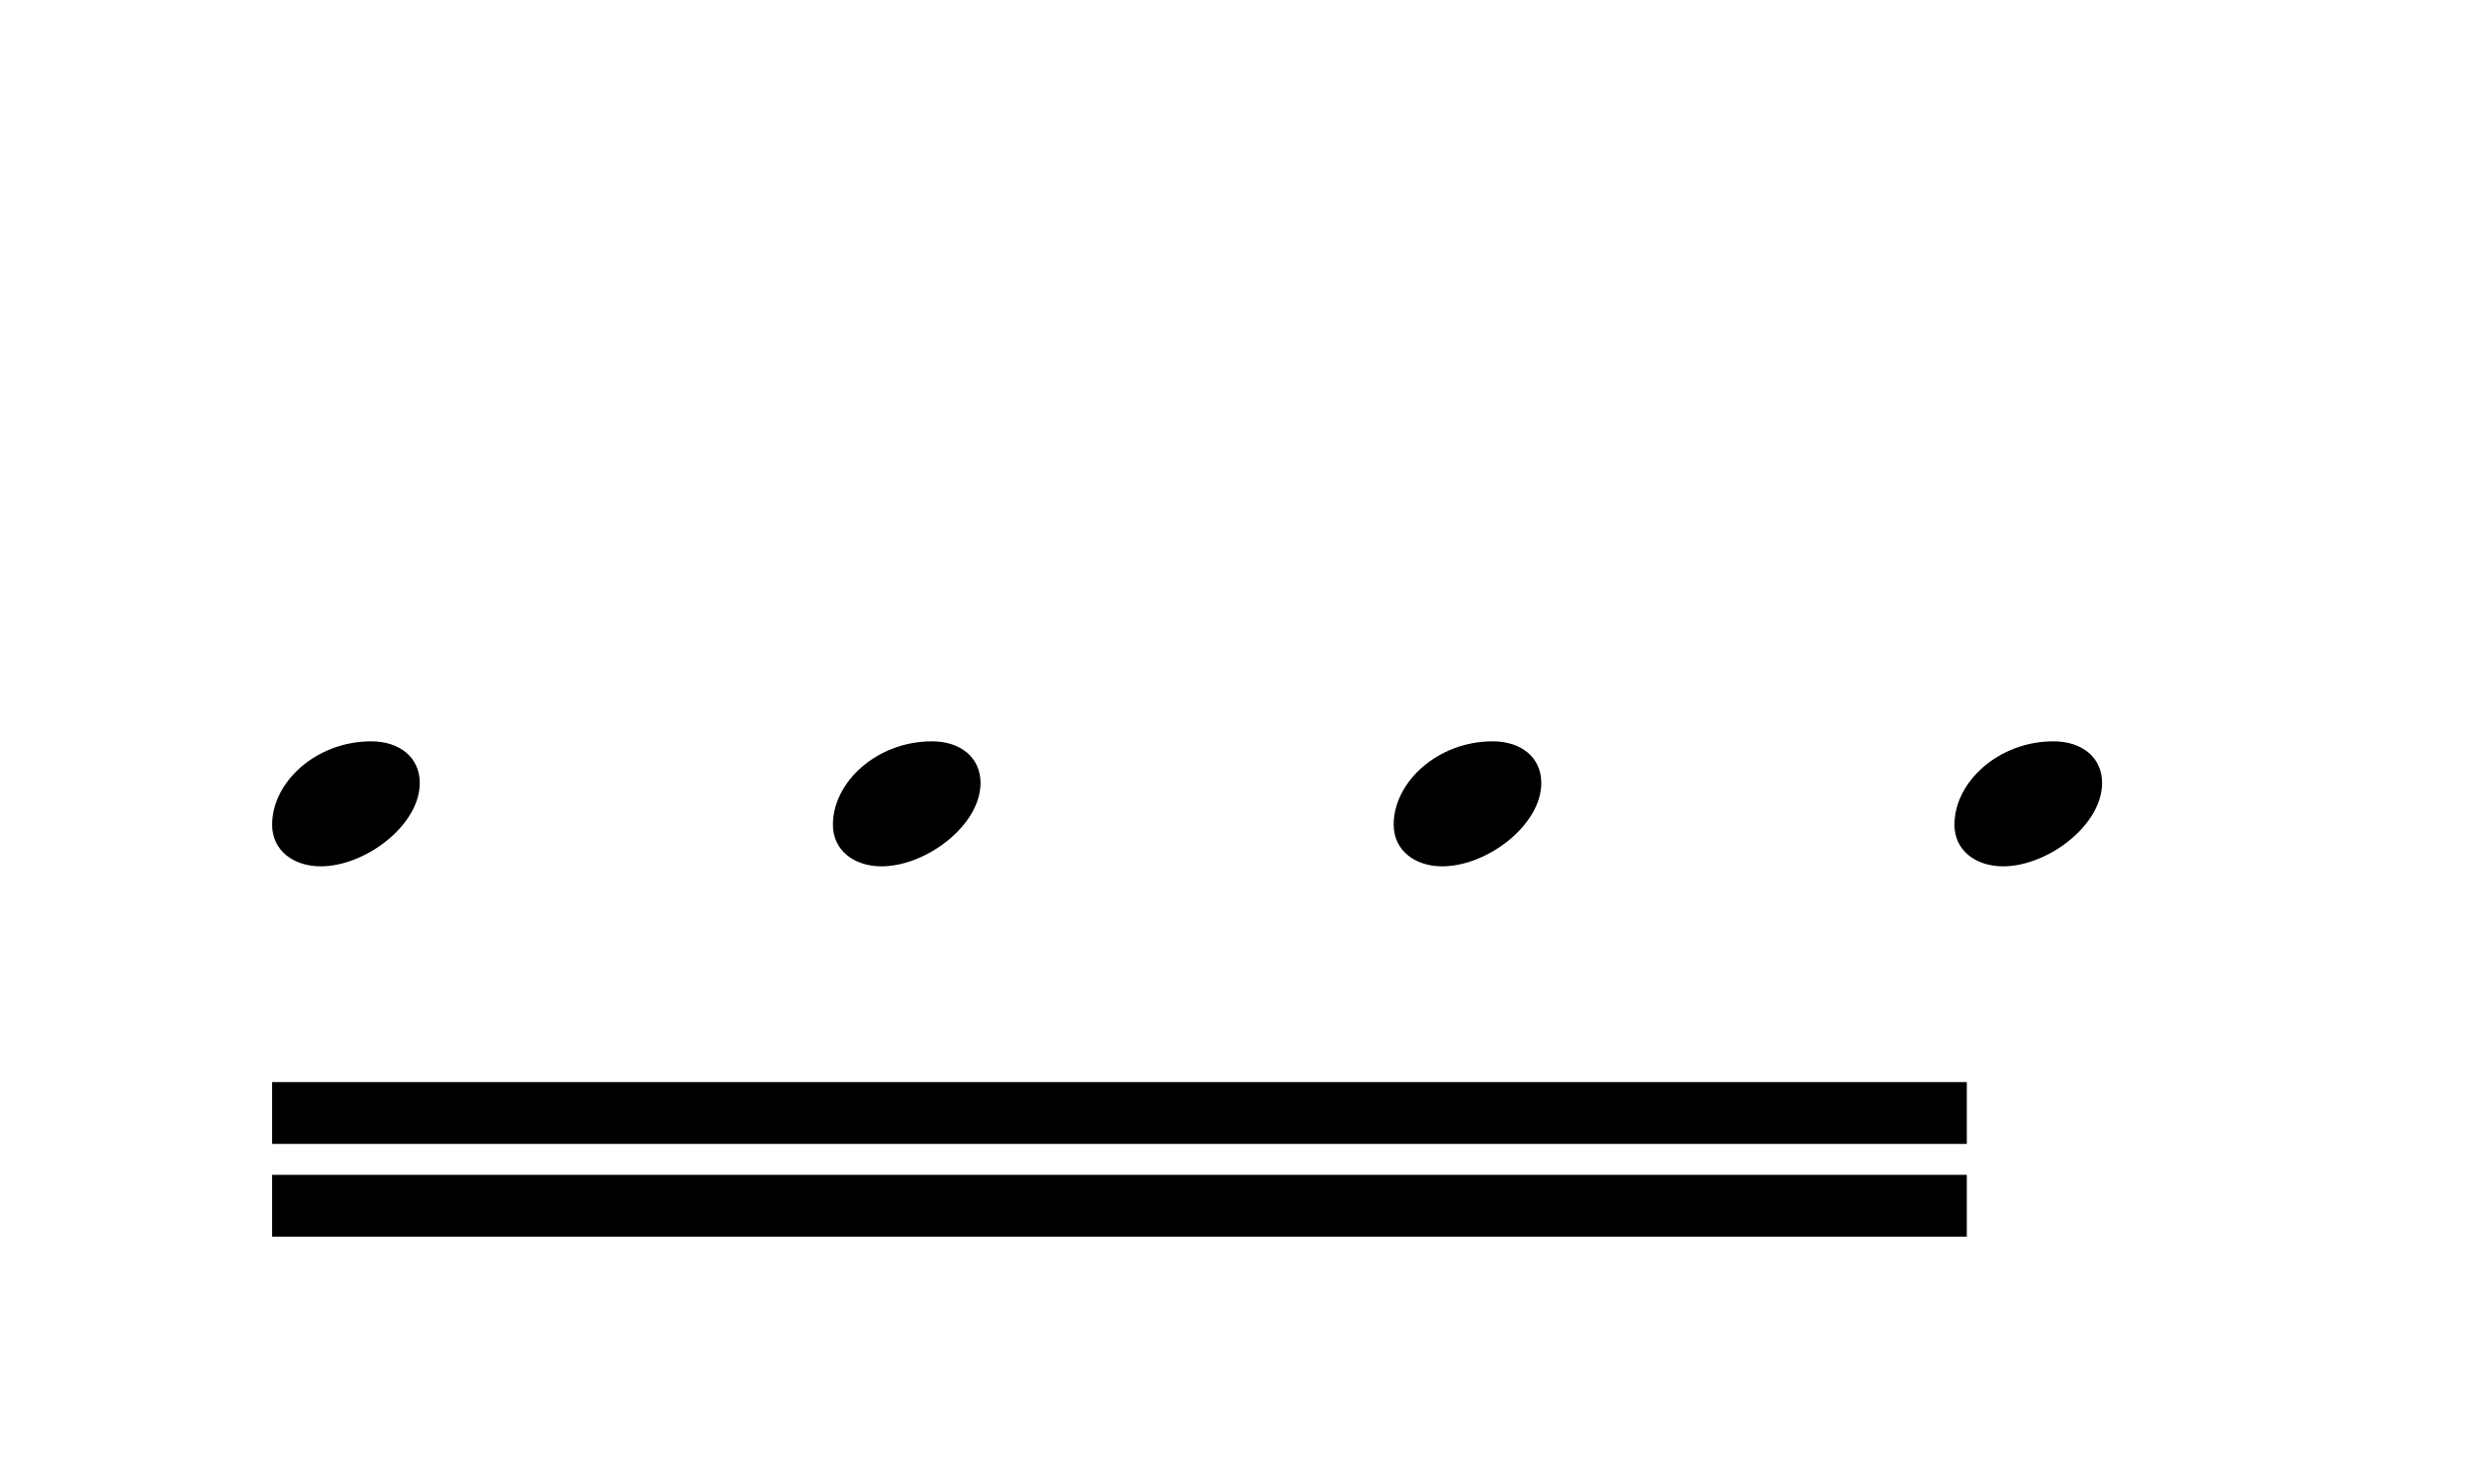
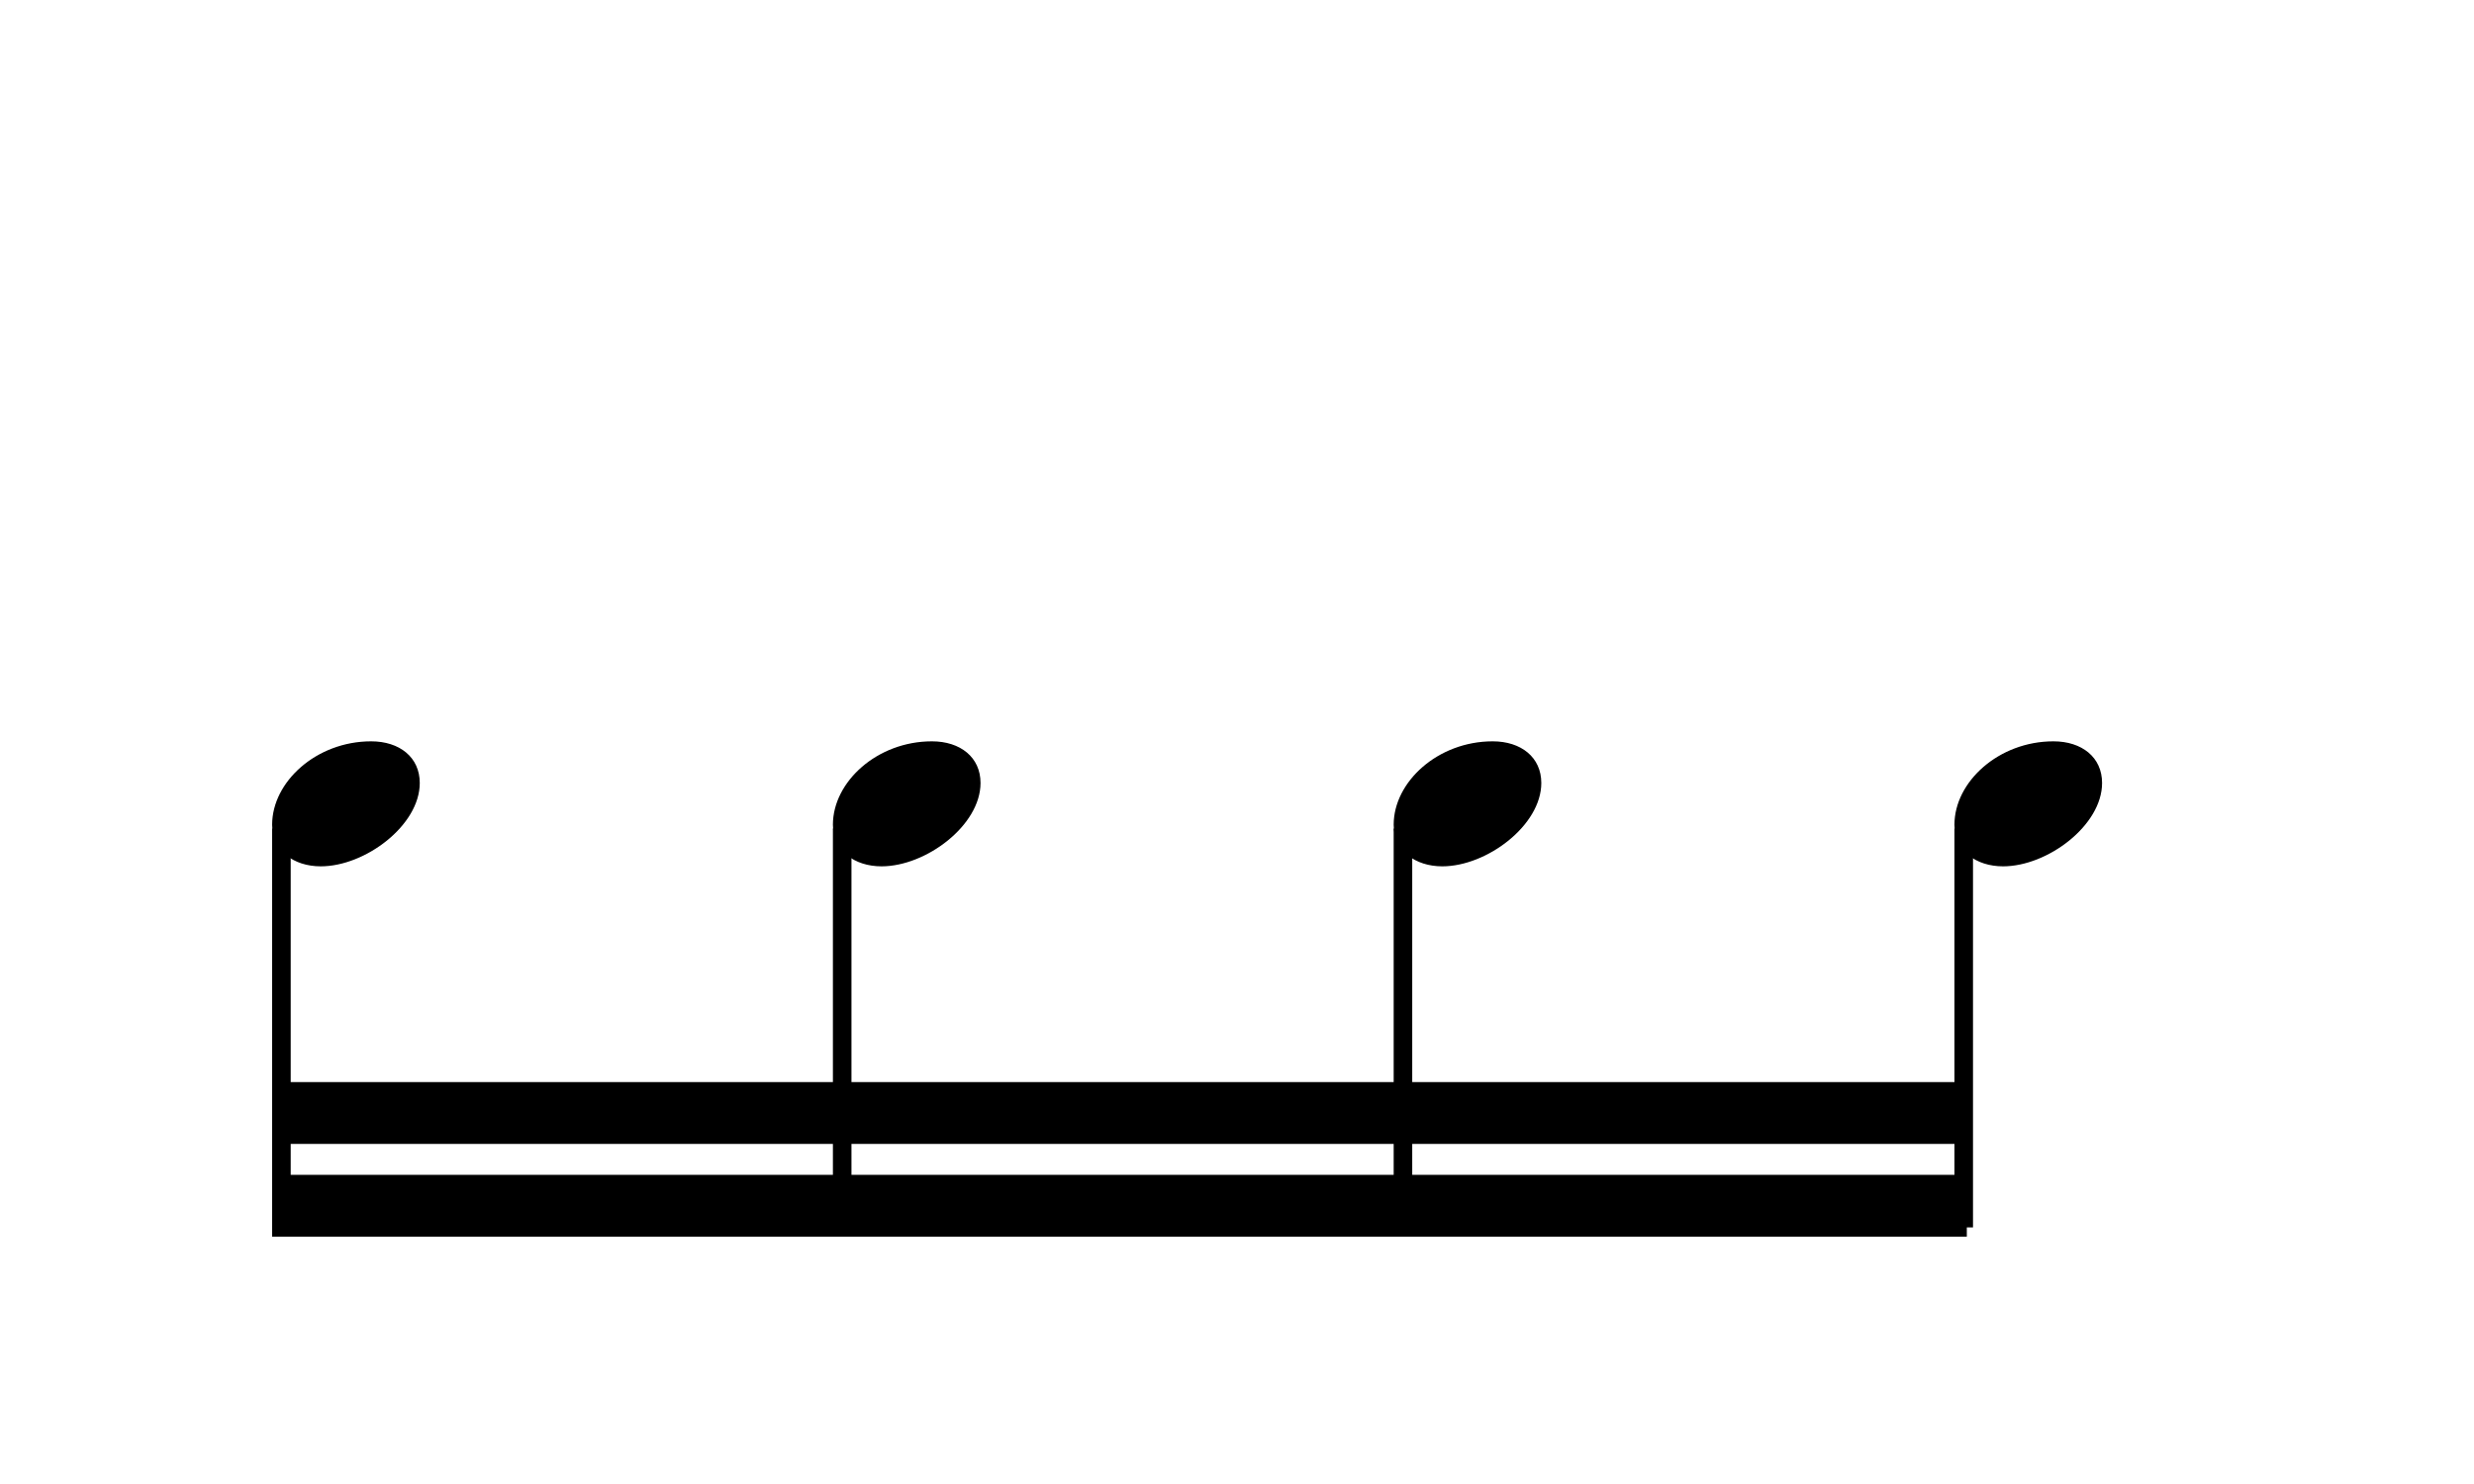
<svg xmlns="http://www.w3.org/2000/svg" width="200" height="120" viewBox="0 0 200 120">
+   <style>path[fill="none"]{stroke:#000;}</style>
  <g class="vf-stavenote" id="vf-auto1033">
    <g class="vf-notehead" id="vf-auto1057" pointer-events="bounding-box">
      <path stroke="none" d="M25.931 70.054C29.525 70.054,33.934 66.741,33.934 63.315C33.934 61.237,32.305 59.946,30.003 59.946C25.566 59.946,22 63.231,22 66.685C22 68.791,23.741 70.054,25.931 70.054" />
    </g>
  </g>
  <g class="vf-stavenote" id="vf-auto1039">
    <g class="vf-notehead" id="vf-auto1059" pointer-events="bounding-box">
      <path stroke="none" d="M71.264 70.054C74.859 70.054,79.267 66.741,79.267 63.315C79.267 61.237,77.638 59.946,75.336 59.946C70.899 59.946,67.333 63.231,67.333 66.685C67.333 68.791,69.074 70.054,71.264 70.054" />
    </g>
  </g>
  <g class="vf-stavenote" id="vf-auto1045">
    <g class="vf-notehead" id="vf-auto1061" pointer-events="bounding-box">
      <path stroke="none" d="M116.597 70.054C120.192 70.054,124.6 66.741,124.6 63.315C124.6 61.237,122.972 59.946,120.669 59.946C116.232 59.946,112.666 63.231,112.666 66.685C112.666 68.791,114.407 70.054,116.597 70.054" />
    </g>
  </g>
  <g class="vf-stavenote" id="vf-auto1051">
    <g class="vf-notehead" id="vf-auto1063" pointer-events="bounding-box">
      <path stroke="none" d="M161.931 70.054C165.525 70.054,169.933 66.741,169.933 63.315C169.933 61.237,168.305 59.946,166.002 59.946C161.566 59.946,157.999 63.231,157.999 66.685C157.999 68.791,159.74 70.054,161.931 70.054" />
    </g>
  </g>
  <g class="vf-stem" id="vf-auto1034" pointer-events="bounding-box">
    <path stroke-width="1.5" fill="none" d="M22.75 67L22.75 99.25" />
  </g>
  <g class="vf-stem" id="vf-auto1040" pointer-events="bounding-box">
    <path stroke-width="1.5" fill="none" d="M68.083 67L68.083 99.25" />
  </g>
  <g class="vf-stem" id="vf-auto1046" pointer-events="bounding-box">
    <path stroke-width="1.5" fill="none" d="M113.416 67L113.416 99.25" />
  </g>
  <g class="vf-stem" id="vf-auto1052" pointer-events="bounding-box">
    <path stroke-width="1.5" fill="none" d="M158.749 67L158.749 99.25" />
  </g>
  <g class="vf-beam" id="vf-auto1065">
    <path stroke="none" d="M22 100L22 95L158.999 95L158.999 100Z" />
    <path stroke="none" d="M22 92.5L22 87.5L158.999 87.5L158.999 92.5Z" />
  </g>
</svg>
